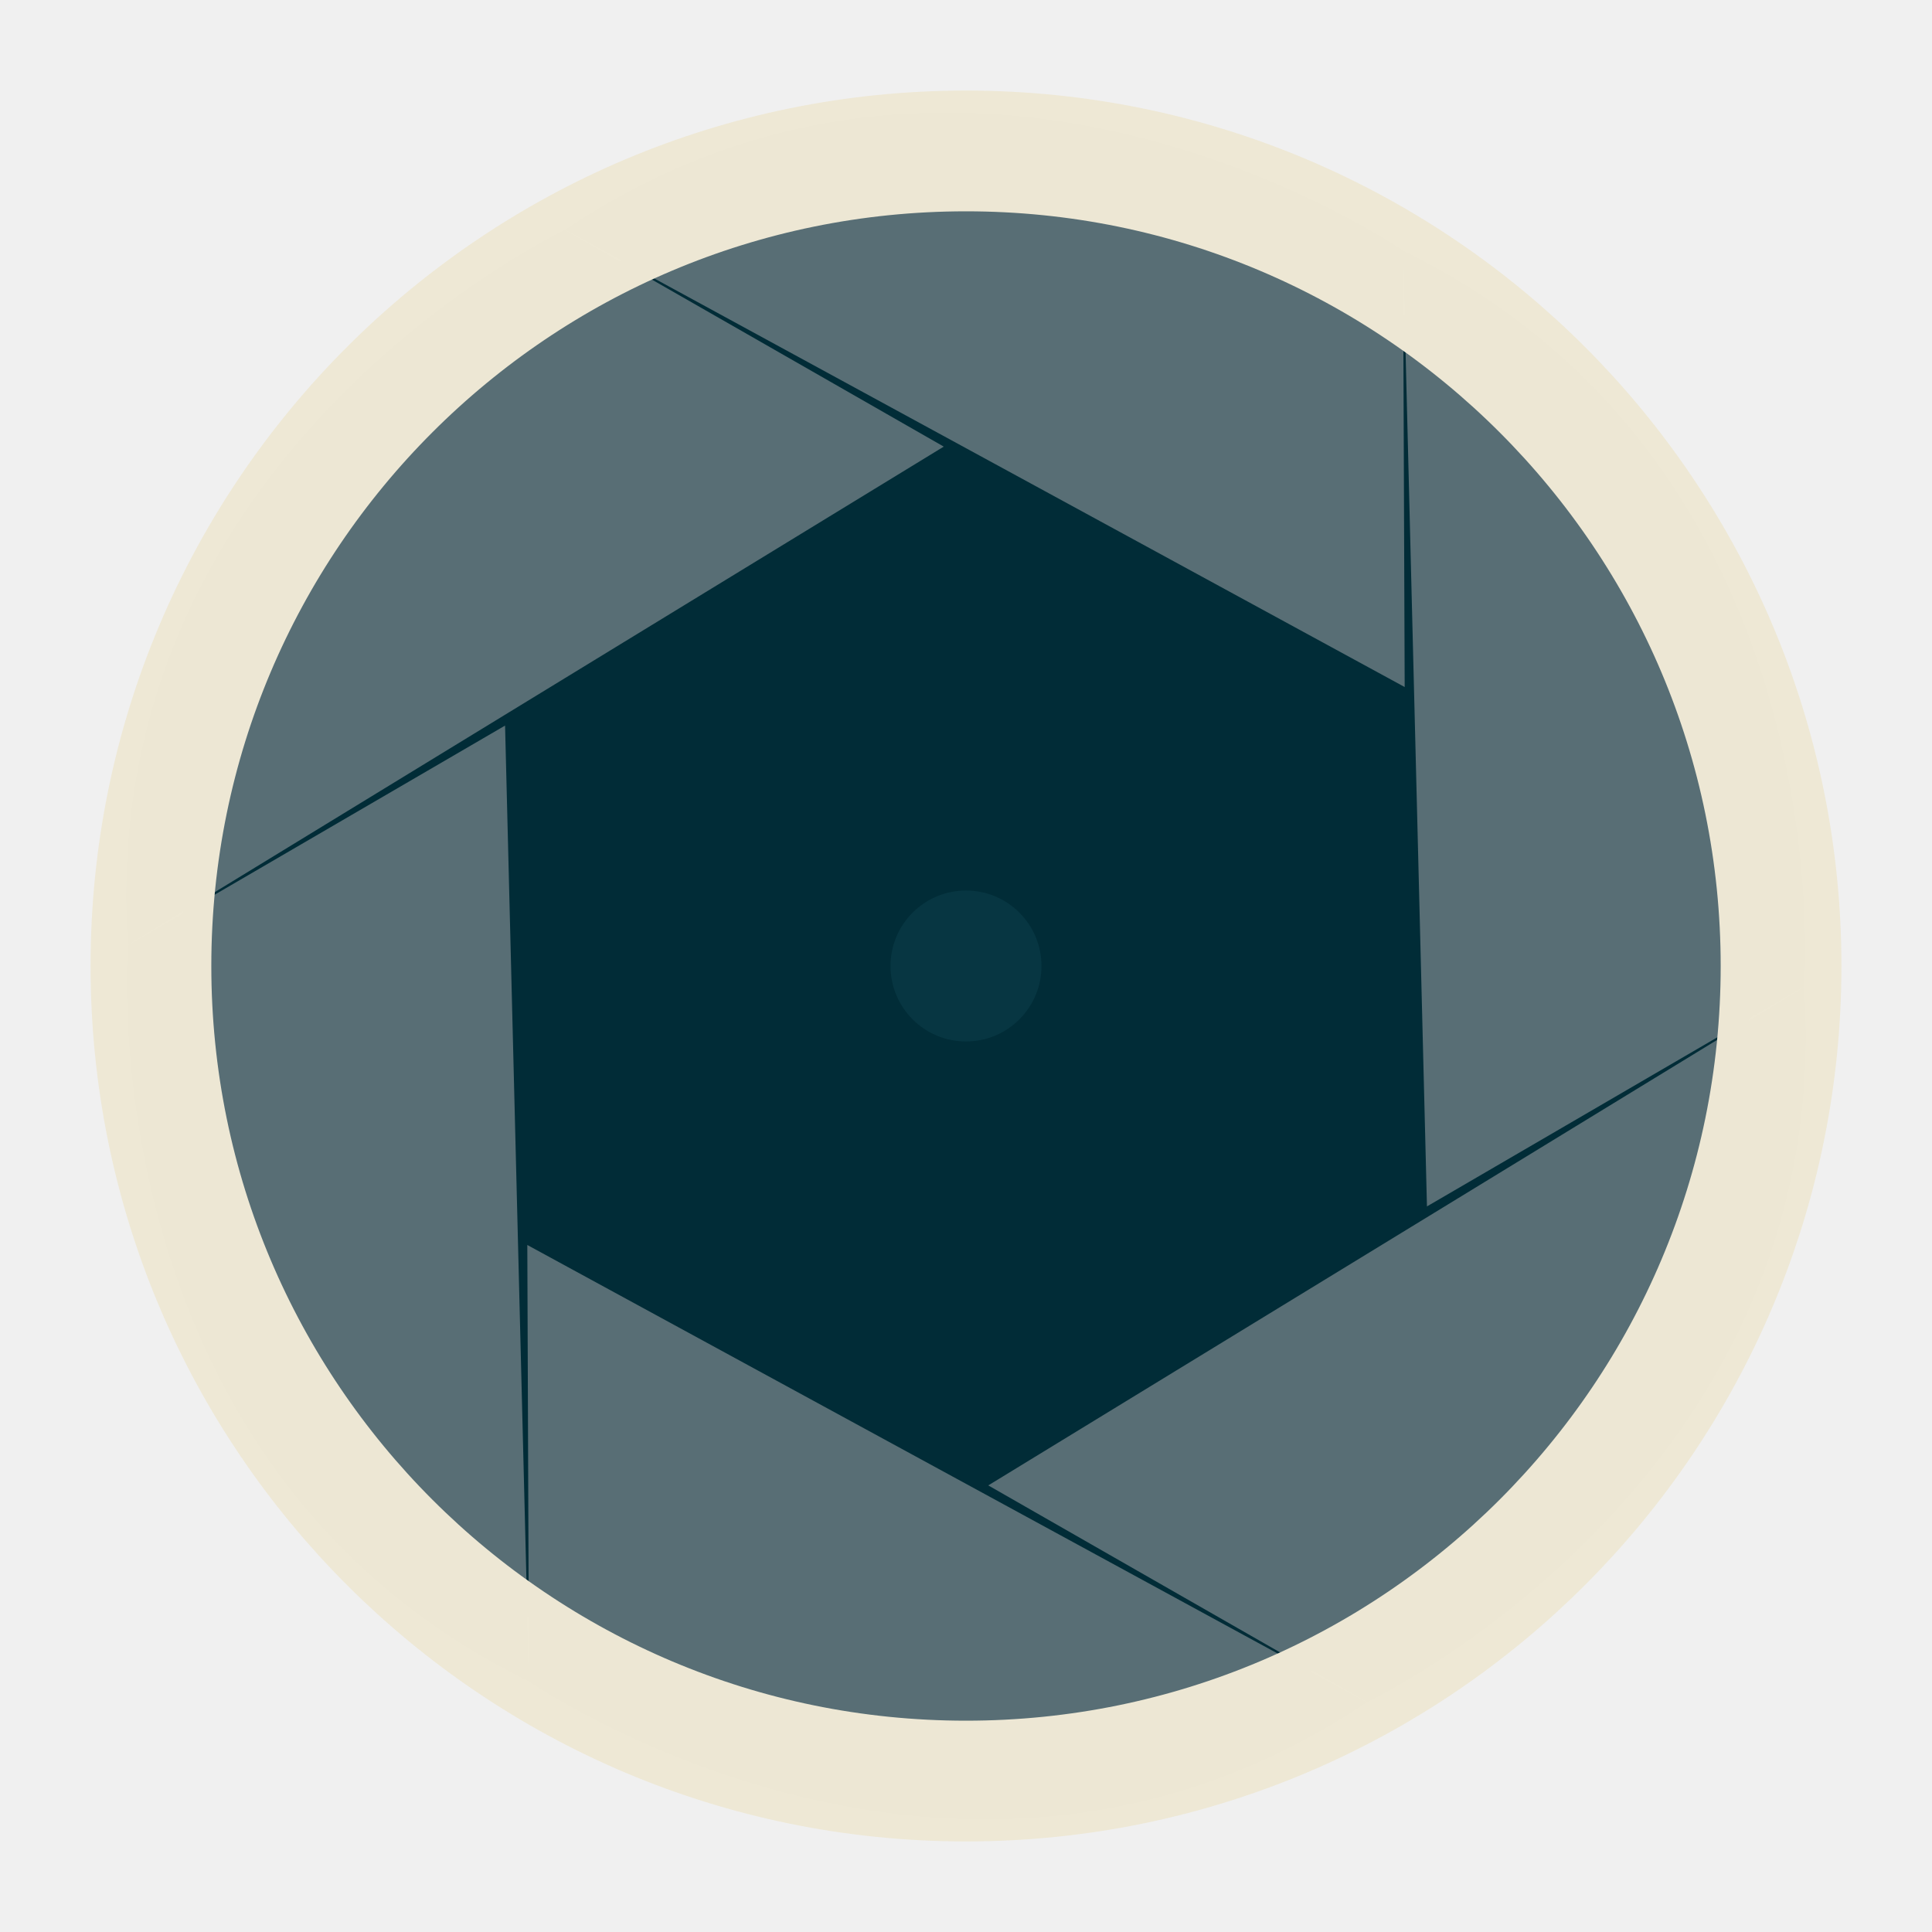
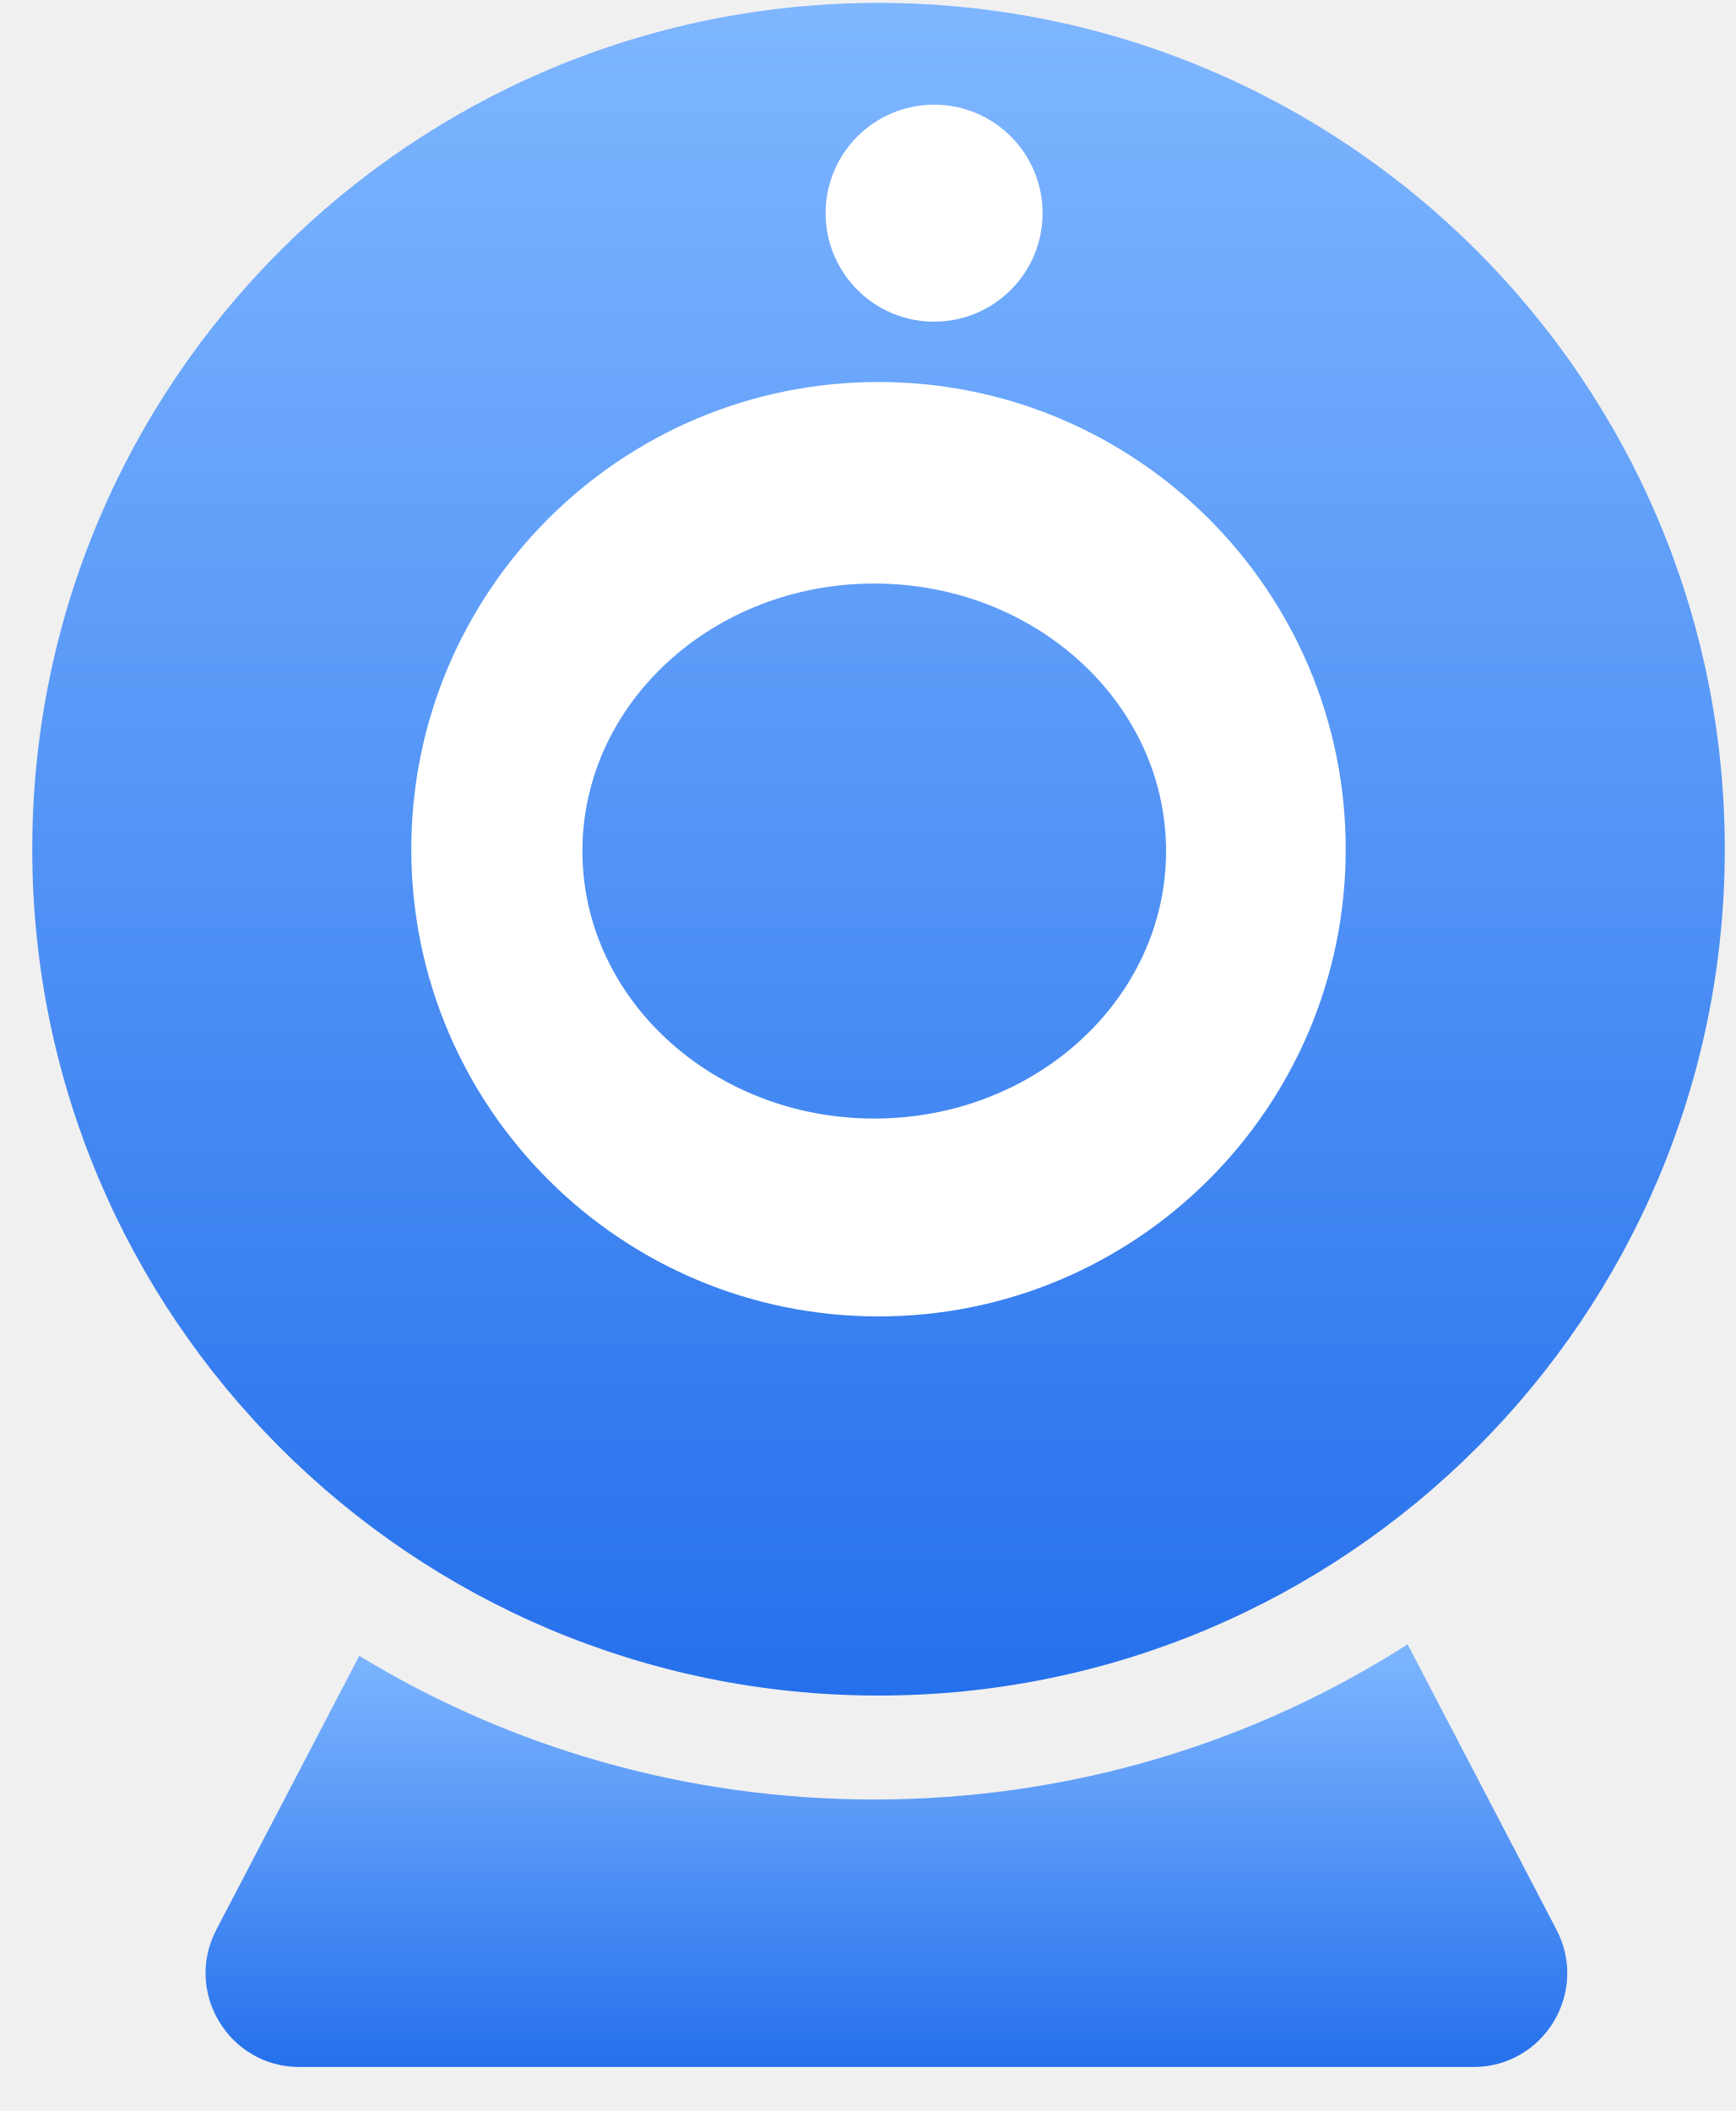
- <svg xmlns="http://www.w3.org/2000/svg" width="64" height="64" viewBox="0 0 64 64" version="1.1" id="svg57">
-   <circle style="opacity:0.995;fill:#002b36;stroke:none;stroke-width:4;stroke-linecap:round;stroke-linejoin:round;stop-color:#000000;stroke-miterlimit:4;stroke-dasharray:none" id="path14-8" cx="32" cy="32" r="26" />
-   <defs id="defs61" />
-   <g id="g919" transform="translate(-1.788061,0.7028144)">
-     <path style="fill:#586e75;stroke:none;stroke-width:1px;stroke-linecap:butt;stroke-linejoin:miter;stroke-opacity:1" d="M 19.311,55.004 18.519,23.333 6.019,30.613 c 0,0 -1.408,17.184 13.292,24.391 z" id="path899" />
-     <path style="fill:#586e75;stroke:none;stroke-width:1px;stroke-linecap:butt;stroke-linejoin:miter;stroke-opacity:1" d="M 6.019,30.613 33.051,14.092 20.496,6.907 c 0,0 -15.586,7.373 -14.477,23.707 z" id="path903" />
-     <path style="fill:#586e75;stroke:none;stroke-width:1px;stroke-linecap:butt;stroke-linejoin:miter;stroke-opacity:1" d="M 20.496,6.907 48.32,22.056 48.265,7.59 c 0,0 -14.178,-9.812 -27.769,-0.684 z" id="path905" />
-     <path style="fill:#586e75;stroke:none;stroke-width:1px;stroke-linecap:butt;stroke-linejoin:miter;stroke-opacity:1" d="m 48.265,7.59 0.793,31.671 12.5,-7.28 c 0,0 1.408,-17.184 -13.292,-24.391 z" id="path907" />
-     <path style="fill:#586e75;stroke:none;stroke-width:1px;stroke-linecap:butt;stroke-linejoin:miter;stroke-opacity:1" d="m 61.557,31.981 -27.031,16.522 12.555,7.185 c 0,0 15.586,-7.373 14.477,-23.707 z" id="path909" />
-     <path style="fill:#586e75;stroke:none;stroke-width:1px;stroke-linecap:butt;stroke-linejoin:miter;stroke-opacity:1" d="m 47.08,55.688 -27.824,-15.149 0.055,14.465 c 0,0 14.178,9.812 27.769,0.684 z" id="path911" />
-   </g>
-   <circle style="opacity:0.995;fill:none;stroke:#eee8d5;stroke-width:4;stroke-linecap:round;stroke-linejoin:round;stroke-miterlimit:4;stroke-dasharray:none;stop-color:#000000" id="circle861" cx="32" cy="32" r="27" />
-   <circle style="opacity:0.995;fill:#073642;stroke:none;stroke-width:4;stroke-linecap:round;stroke-linejoin:round;stroke-miterlimit:4;stroke-dasharray:none;stop-color:#000000" id="path921" cx="32" cy="32" r="2.5" />
+ <svg xmlns="http://www.w3.org/2000/svg" width="37" height="45" viewBox="0 0 37 45" fill="none">
+   <path fill-rule="evenodd" clip-rule="evenodd" d="M30.007 35.052C26.742 37.143 22.836 38.36 18.637 38.36C14.606 38.36 10.842 37.238 7.659 35.297L4.611 41.137C3.917 42.468 4.883 44.062 6.385 44.062H31.409C32.911 44.062 33.877 42.468 33.182 41.137L30.007 35.052Z" fill="url(#paint0_linear_298_1856)" />
+   <path d="M18.728 36.144C28.692 36.144 36.769 28.067 36.769 18.103C36.769 8.14 28.692 0.062 18.728 0.062C8.765 0.062 0.688 8.14 0.688 18.103C0.688 28.067 8.765 36.144 18.728 36.144Z" fill="url(#paint1_linear_298_1856)" />
+   <path fill-rule="evenodd" clip-rule="evenodd" d="M28.688 18.102C28.688 23.603 24.228 28.062 18.727 28.062C13.227 28.062 8.768 23.603 8.768 18.102C8.768 12.602 13.227 8.143 18.727 8.143C24.228 8.143 28.688 12.602 28.688 18.102ZM24.858 18.142C24.858 21.291 22.073 23.844 18.637 23.844C15.201 23.844 12.416 21.291 12.416 18.142C12.416 14.992 15.201 12.439 18.637 12.439C22.073 12.439 24.858 14.992 24.858 18.142Z" fill="white" />
+   <path d="M19.913 6.857C21.191 6.857 22.226 5.821 22.226 4.544C22.226 3.266 21.191 2.231 19.913 2.231C18.636 2.231 17.601 3.266 17.601 4.544C17.601 5.821 18.636 6.857 19.913 6.857Z" fill="white" />
+   <defs>
+     <linearGradient id="paint0_linear_298_1856" x1="18.904" y1="35.052" x2="18.904" y2="44.062" gradientUnits="userSpaceOnUse">
+       <stop stop-color="#7EB6FF" />
+       <stop offset="1" stop-color="#2570EC" />
+     </linearGradient>
+     <linearGradient id="paint1_linear_298_1856" x1="18.737" y1="0.062" x2="18.737" y2="36.144" gradientUnits="userSpaceOnUse">
+       <stop stop-color="#7EB6FF" />
+       <stop offset="1" stop-color="#2570EC" />
+     </linearGradient>
+   </defs>
</svg>
